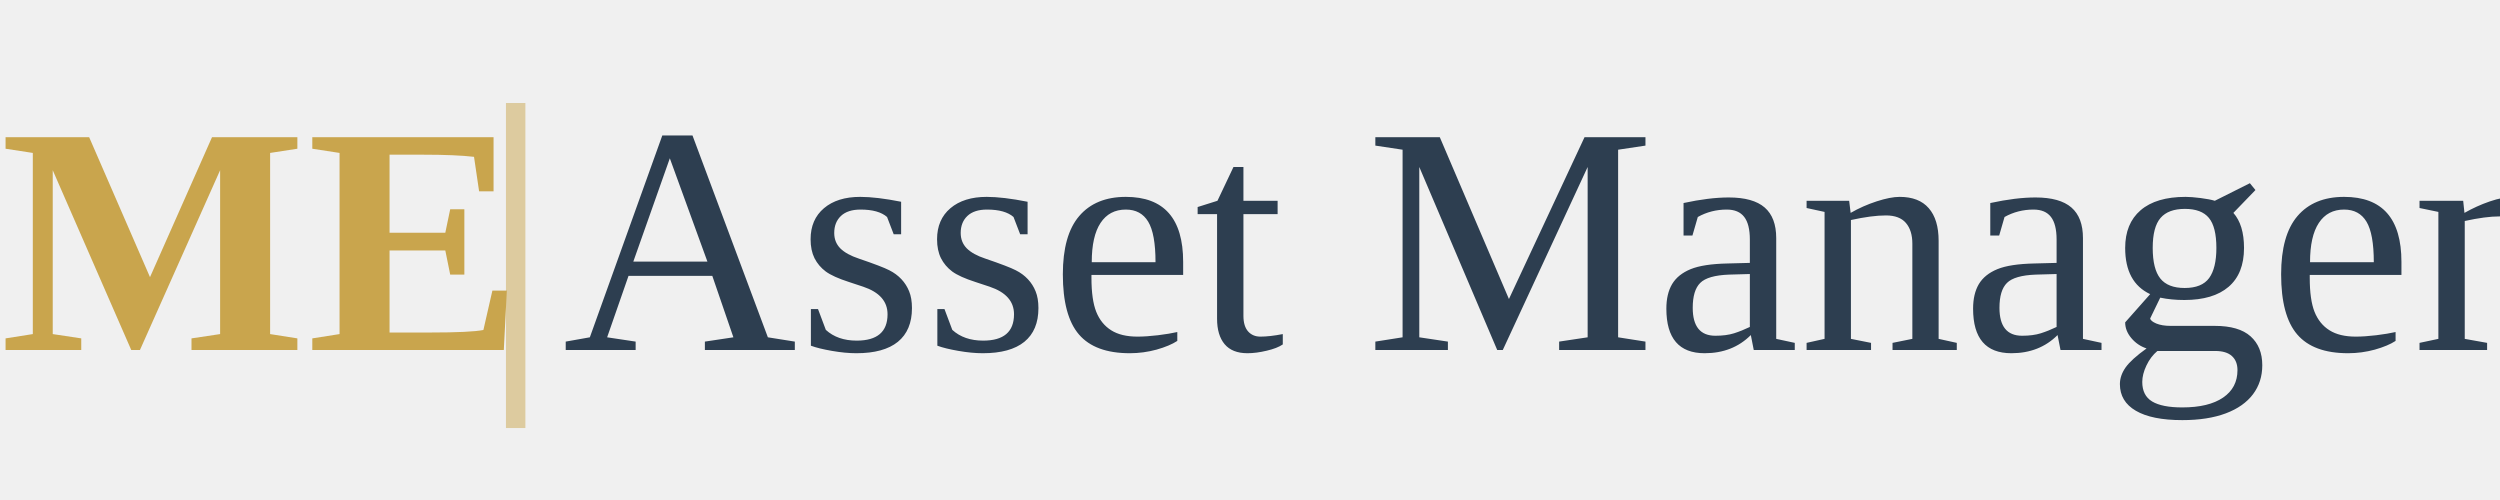
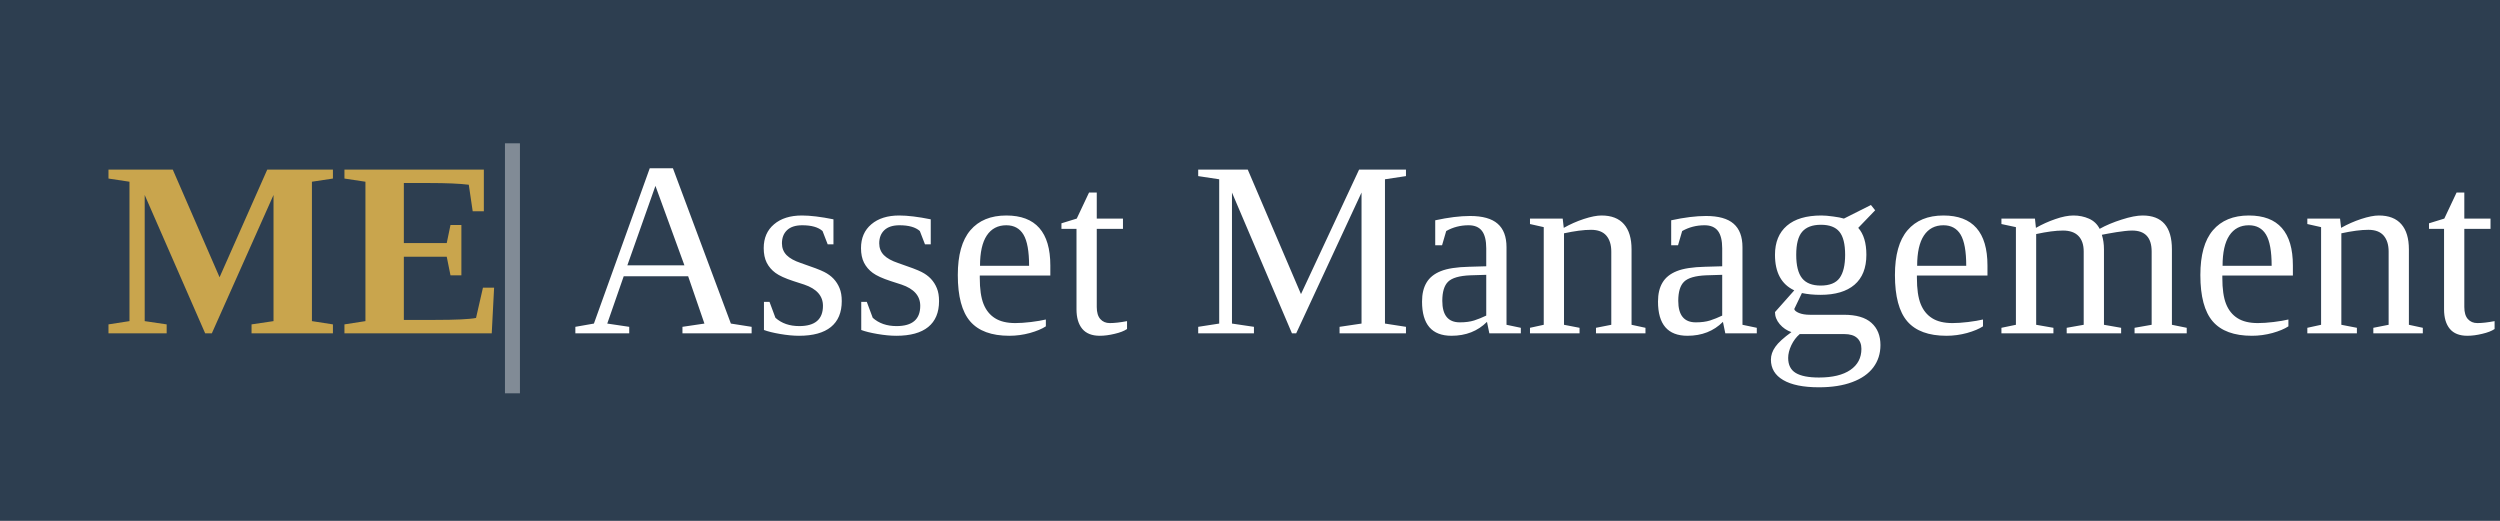
- <svg xmlns="http://www.w3.org/2000/svg" viewBox="0 0 400 80" width="400" height="80">
+ <svg xmlns="http://www.w3.org/2000/svg" viewBox="0 0 480 100" width="480" height="100">
  <defs>
    <style>
      .logo-text-me { font-family: Georgia, 'Times New Roman', serif; font-weight: 600; }
      .logo-text-asset { font-family: Georgia, 'Times New Roman', serif; font-weight: 400; }
    </style>
  </defs>
-   <text x="0" y="56" class="logo-text-me" font-size="52" fill="#c9a54d">ME</text>
-   <text x="68" y="56" font-family="Georgia, serif" font-size="52" font-weight="300" fill="#c9a54d" opacity="0.5">|</text>
-   <text x="90" y="56" class="logo-text-asset" font-size="52" fill="#2d3e50">Asset Management</text>
+   <rect width="480" height="100" fill="#2d3e50" />
+   <text x="20" y="64" class="logo-text-me" font-size="48" fill="#c9a54d">ME</text>
+   <text x="85" y="64" font-family="Georgia, serif" font-size="48" font-weight="300" fill="rgba(255,255,255,0.4)">|</text>
+   <text x="110" y="64" class="logo-text-asset" font-size="48" fill="#ffffff">Asset Management</text>
</svg>
